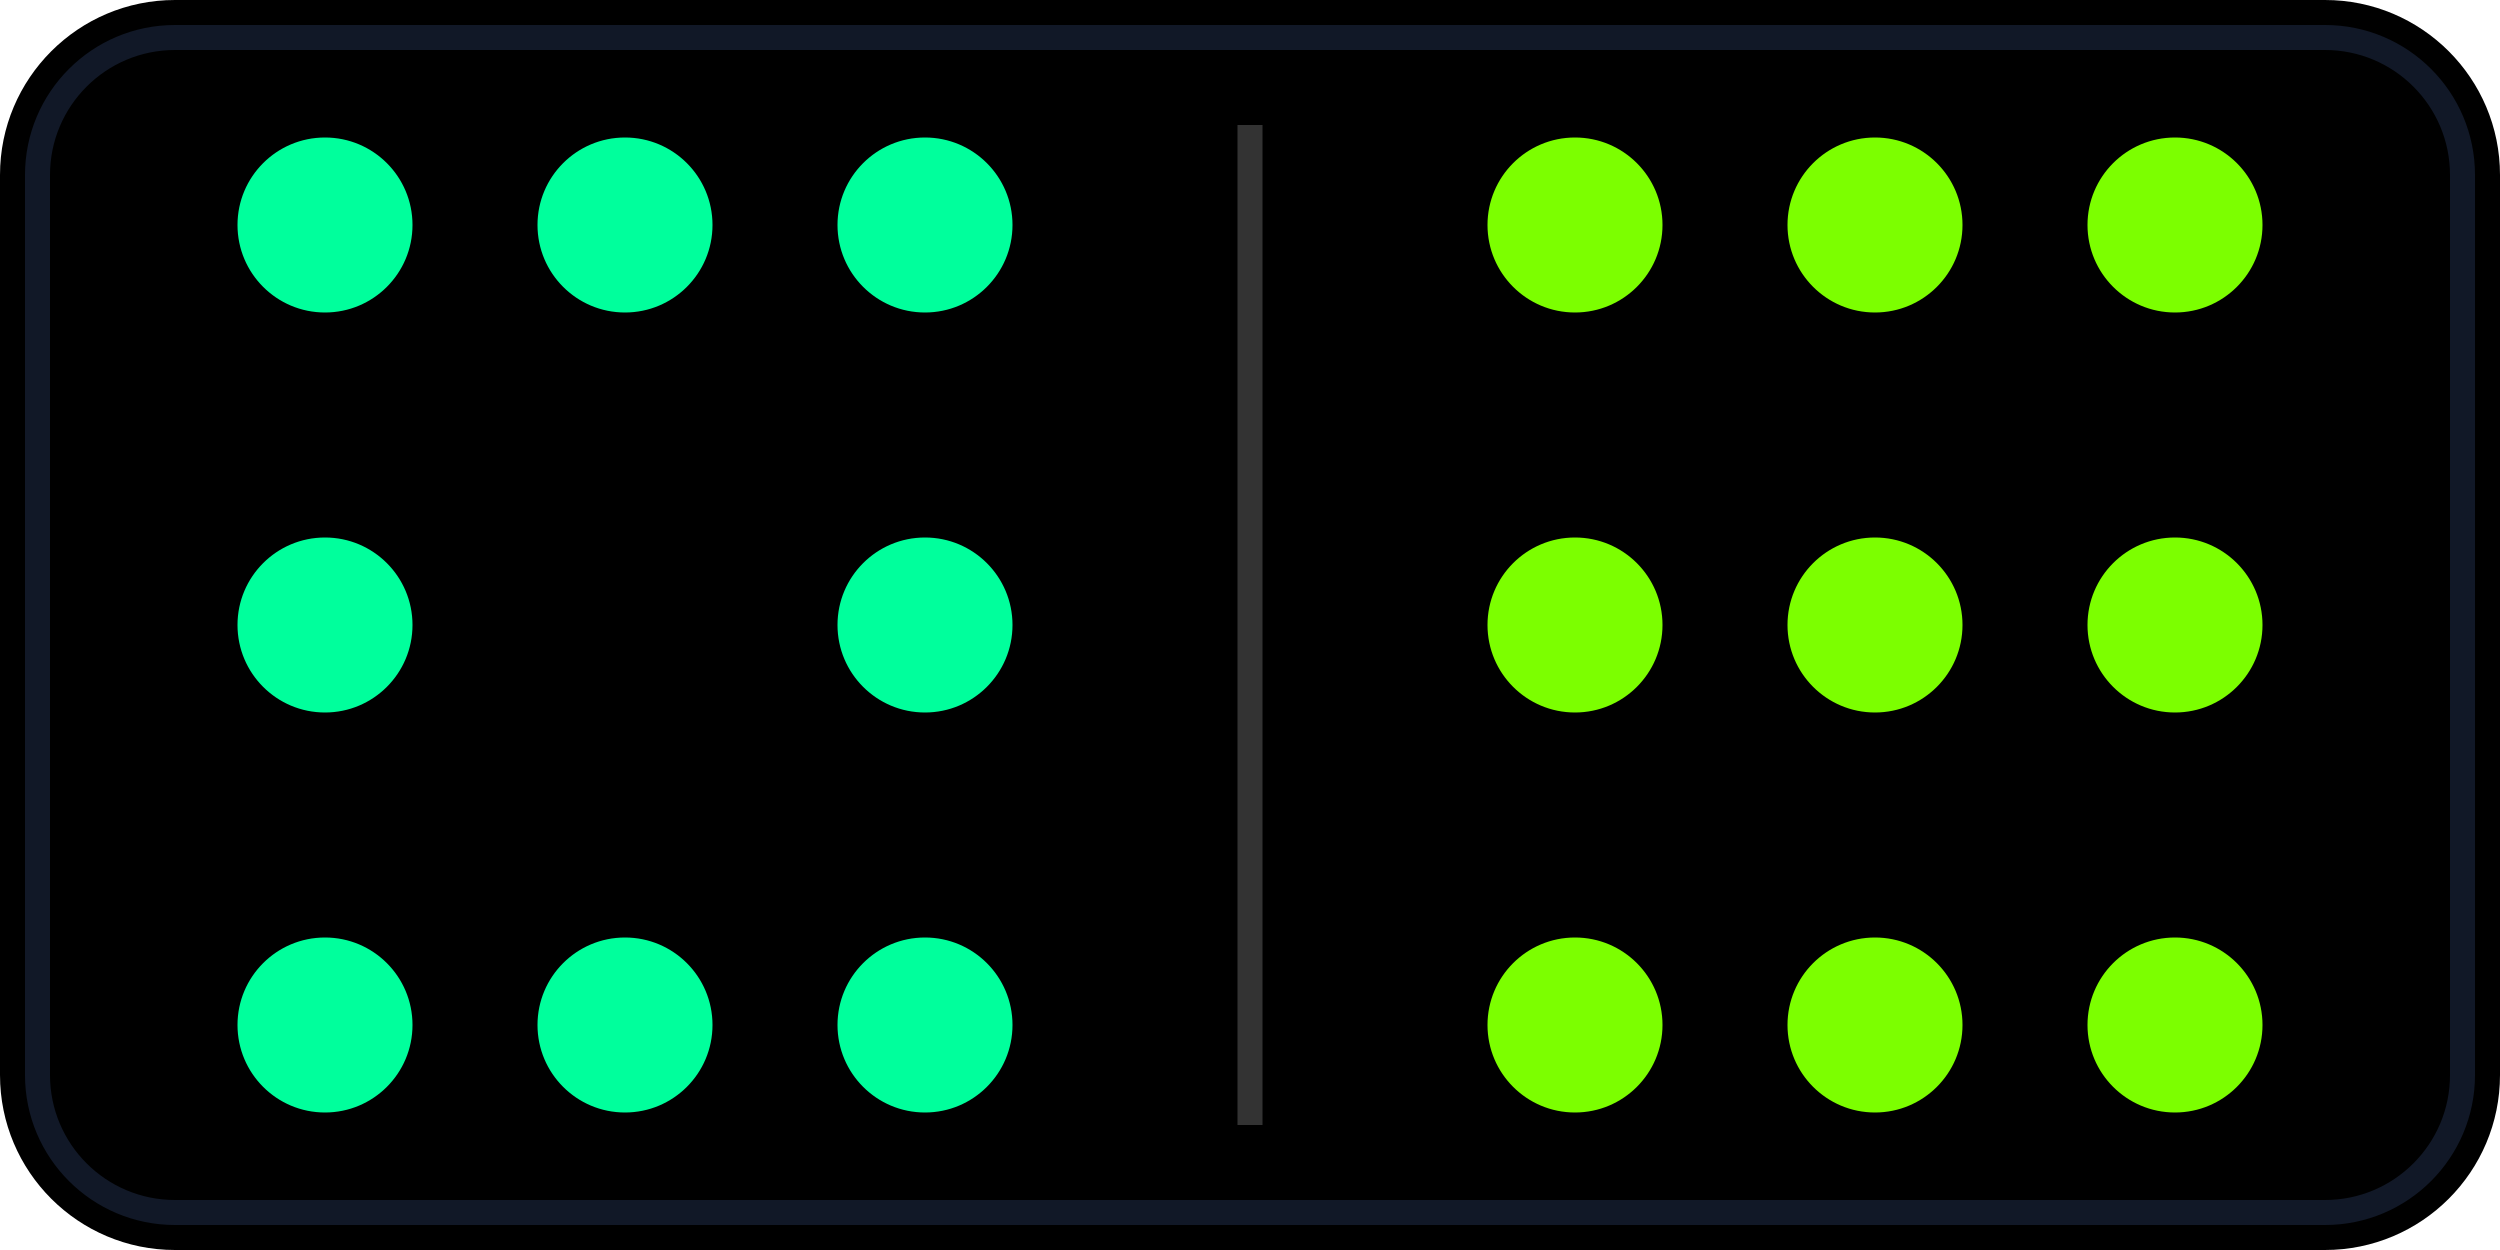
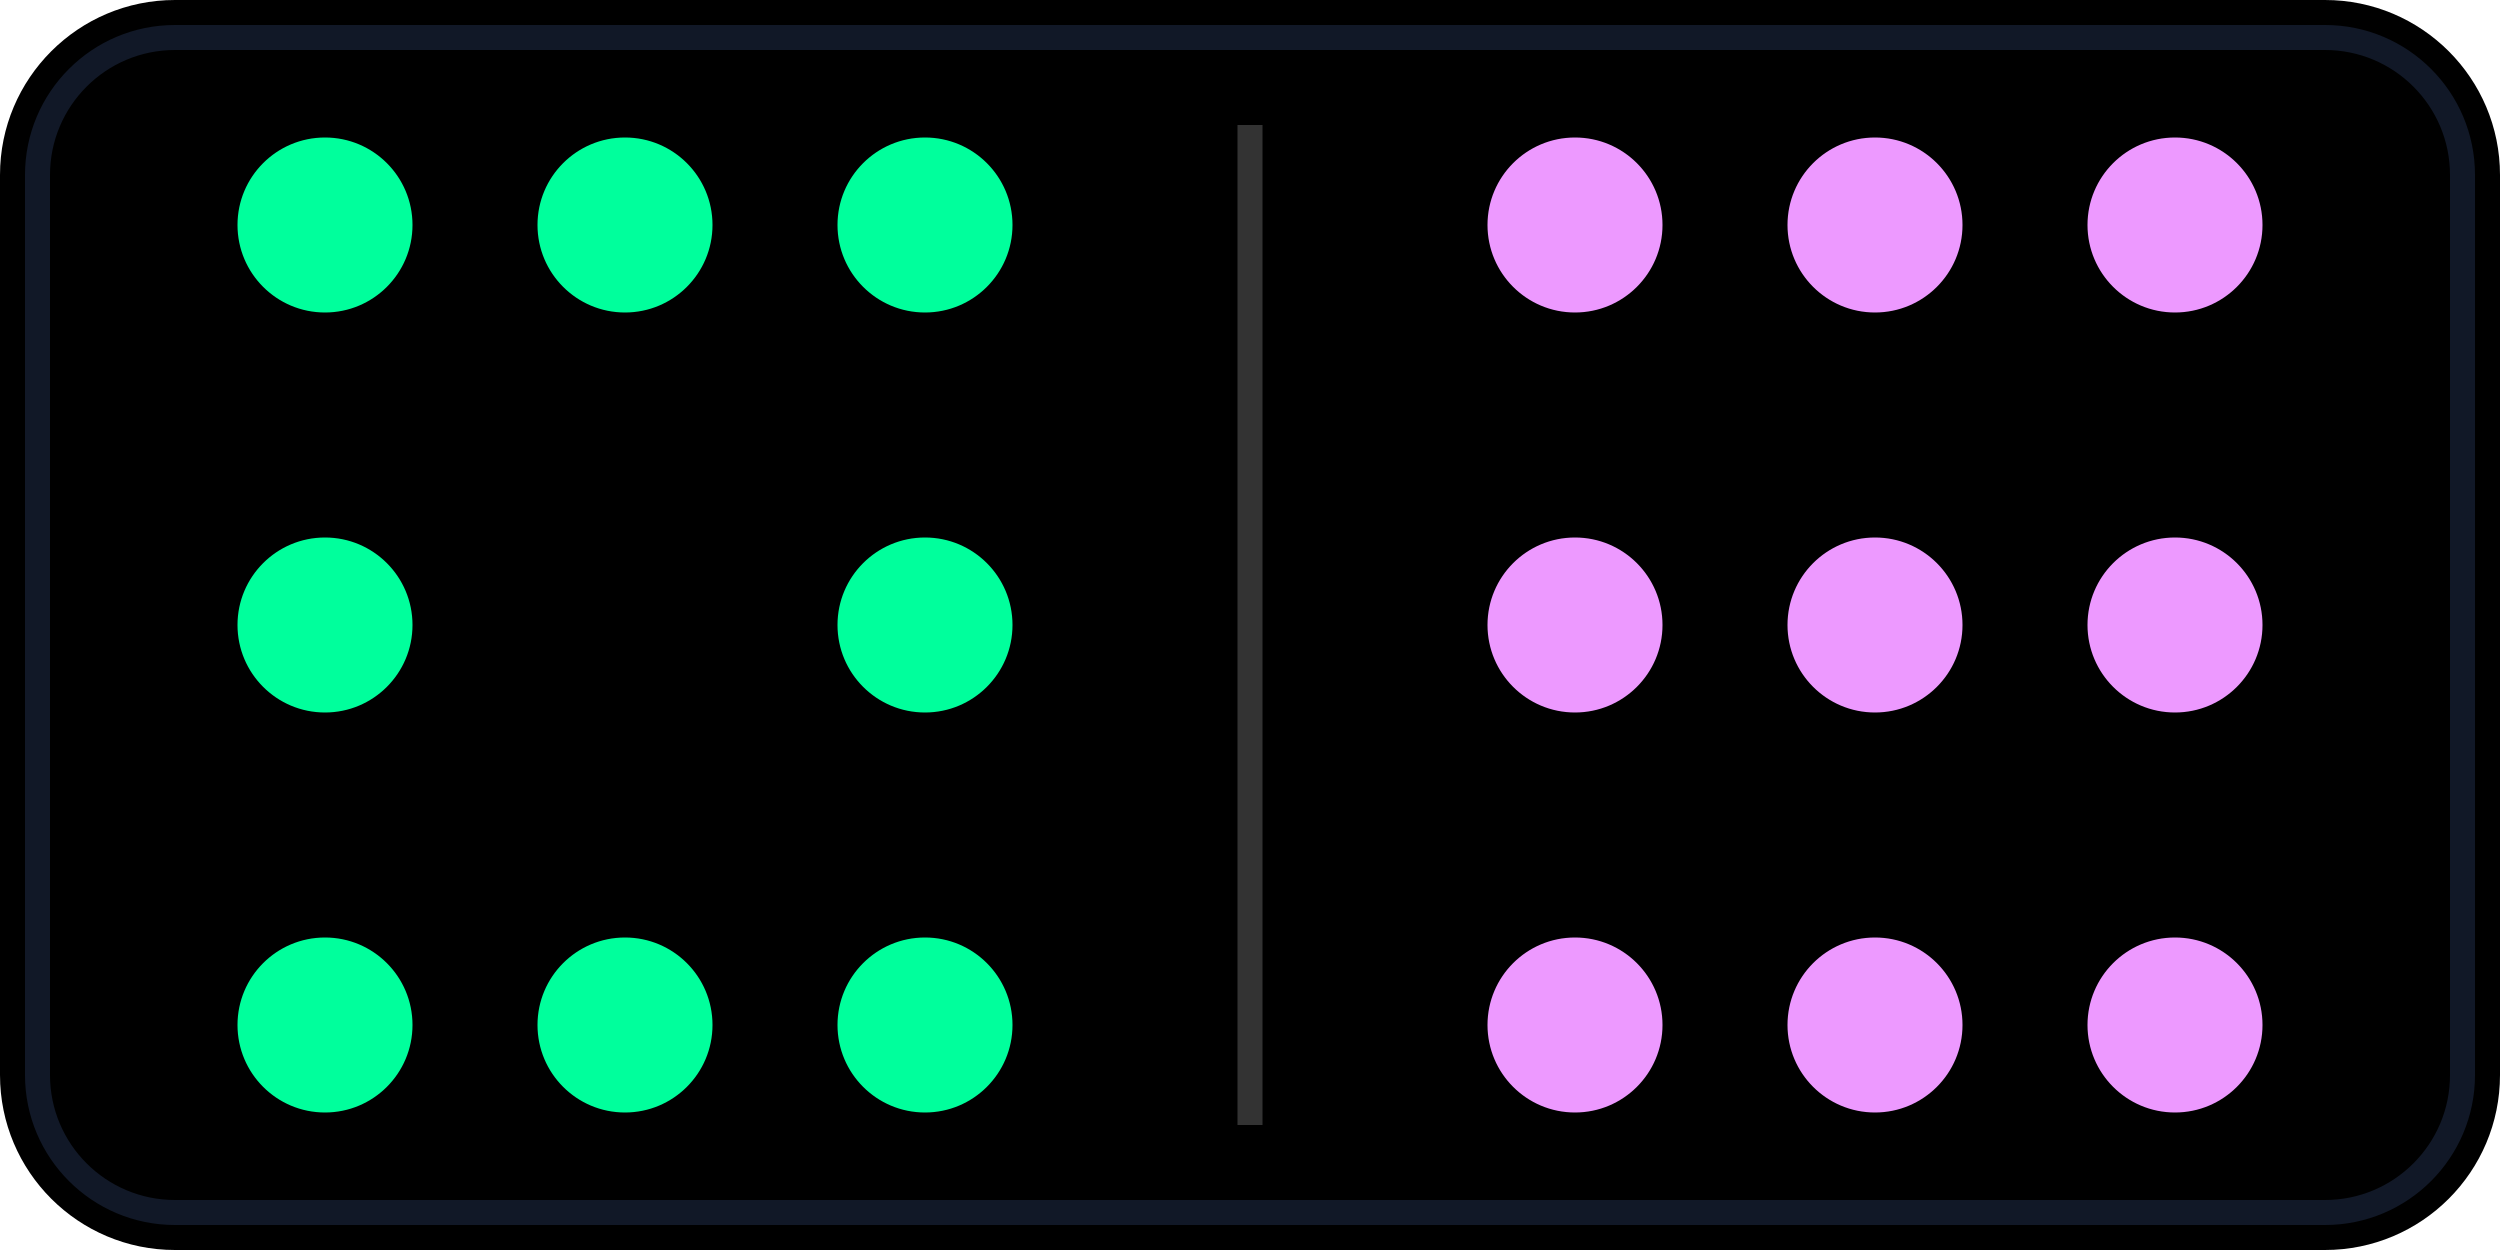
- <svg xmlns="http://www.w3.org/2000/svg" width="200" height="100" viewBox="0 0 200 100">
-   <rect width="200" height="100" rx="14" fill="#000" />
-   <rect x="3" y="3" width="194" height="94" rx="11" fill="none" stroke="#111827" stroke-width="2" />
-   <line x1="100" y1="10" x2="100" y2="90" stroke="#333" stroke-width="2" />
-   <circle cx="26" cy="18" r="7" fill="#00FF9C" />
-   <circle cx="26" cy="50" r="7" fill="#00FF9C" />
-   <circle cx="26" cy="82" r="7" fill="#00FF9C" />
-   <circle cx="50" cy="18" r="7" fill="#00FF9C" />
-   <circle cx="50" cy="82" r="7" fill="#00FF9C" />
-   <circle cx="74" cy="18" r="7" fill="#00FF9C" />
-   <circle cx="74" cy="50" r="7" fill="#00FF9C" />
-   <circle cx="74" cy="82" r="7" fill="#00FF9C" />
-   <circle cx="126" cy="18" r="7" fill="#7CFF00" />
-   <circle cx="150" cy="18" r="7" fill="#7CFF00" />
-   <circle cx="174" cy="18" r="7" fill="#7CFF00" />
-   <circle cx="126" cy="50" r="7" fill="#7CFF00" />
-   <circle cx="150" cy="50" r="7" fill="#7CFF00" />
-   <circle cx="174" cy="50" r="7" fill="#7CFF00" />
-   <circle cx="126" cy="82" r="7" fill="#7CFF00" />
-   <circle cx="150" cy="82" r="7" fill="#7CFF00" />
-   <circle cx="174" cy="82" r="7" fill="#7CFF00" />
+ <svg xmlns="http://www.w3.org/2000/svg" id="Layer_1" version="1.1" viewBox="0 0 200 100">
+   <rect width="200" height="100" rx="14" ry="14" />
+   <rect x="3" y="3" width="194" height="94" rx="11" ry="11" fill="none" stroke="#111827" stroke-width="2" />
+   <line x1="100" y1="10" x2="100" y2="90" fill="none" stroke="#333" stroke-width="2" />
+   <circle cx="26" cy="18" r="7" fill="#00ff9c" />
+   <circle cx="26" cy="50" r="7" fill="#00ff9c" />
+   <circle cx="26" cy="82" r="7" fill="#00ff9c" />
+   <circle cx="50" cy="18" r="7" fill="#00ff9c" />
+   <circle cx="50" cy="82" r="7" fill="#00ff9c" />
+   <circle cx="74" cy="18" r="7" fill="#00ff9c" />
+   <circle cx="74" cy="50" r="7" fill="#00ff9c" />
+   <circle cx="74" cy="82" r="7" fill="#00ff9c" />
+   <circle cx="126" cy="18" r="7" fill="#ed99ff" />
+   <circle cx="150" cy="18" r="7" fill="#ed99ff" />
+   <circle cx="174" cy="18" r="7" fill="#ed99ff" />
+   <circle cx="126" cy="50" r="7" fill="#ed99ff" />
+   <circle cx="150" cy="50" r="7" fill="#ed99ff" />
+   <circle cx="174" cy="50" r="7" fill="#ed99ff" />
+   <circle cx="126" cy="82" r="7" fill="#ed99ff" />
+   <circle cx="150" cy="82" r="7" fill="#ed99ff" />
+   <circle cx="174" cy="82" r="7" fill="#ed99ff" />
</svg>
